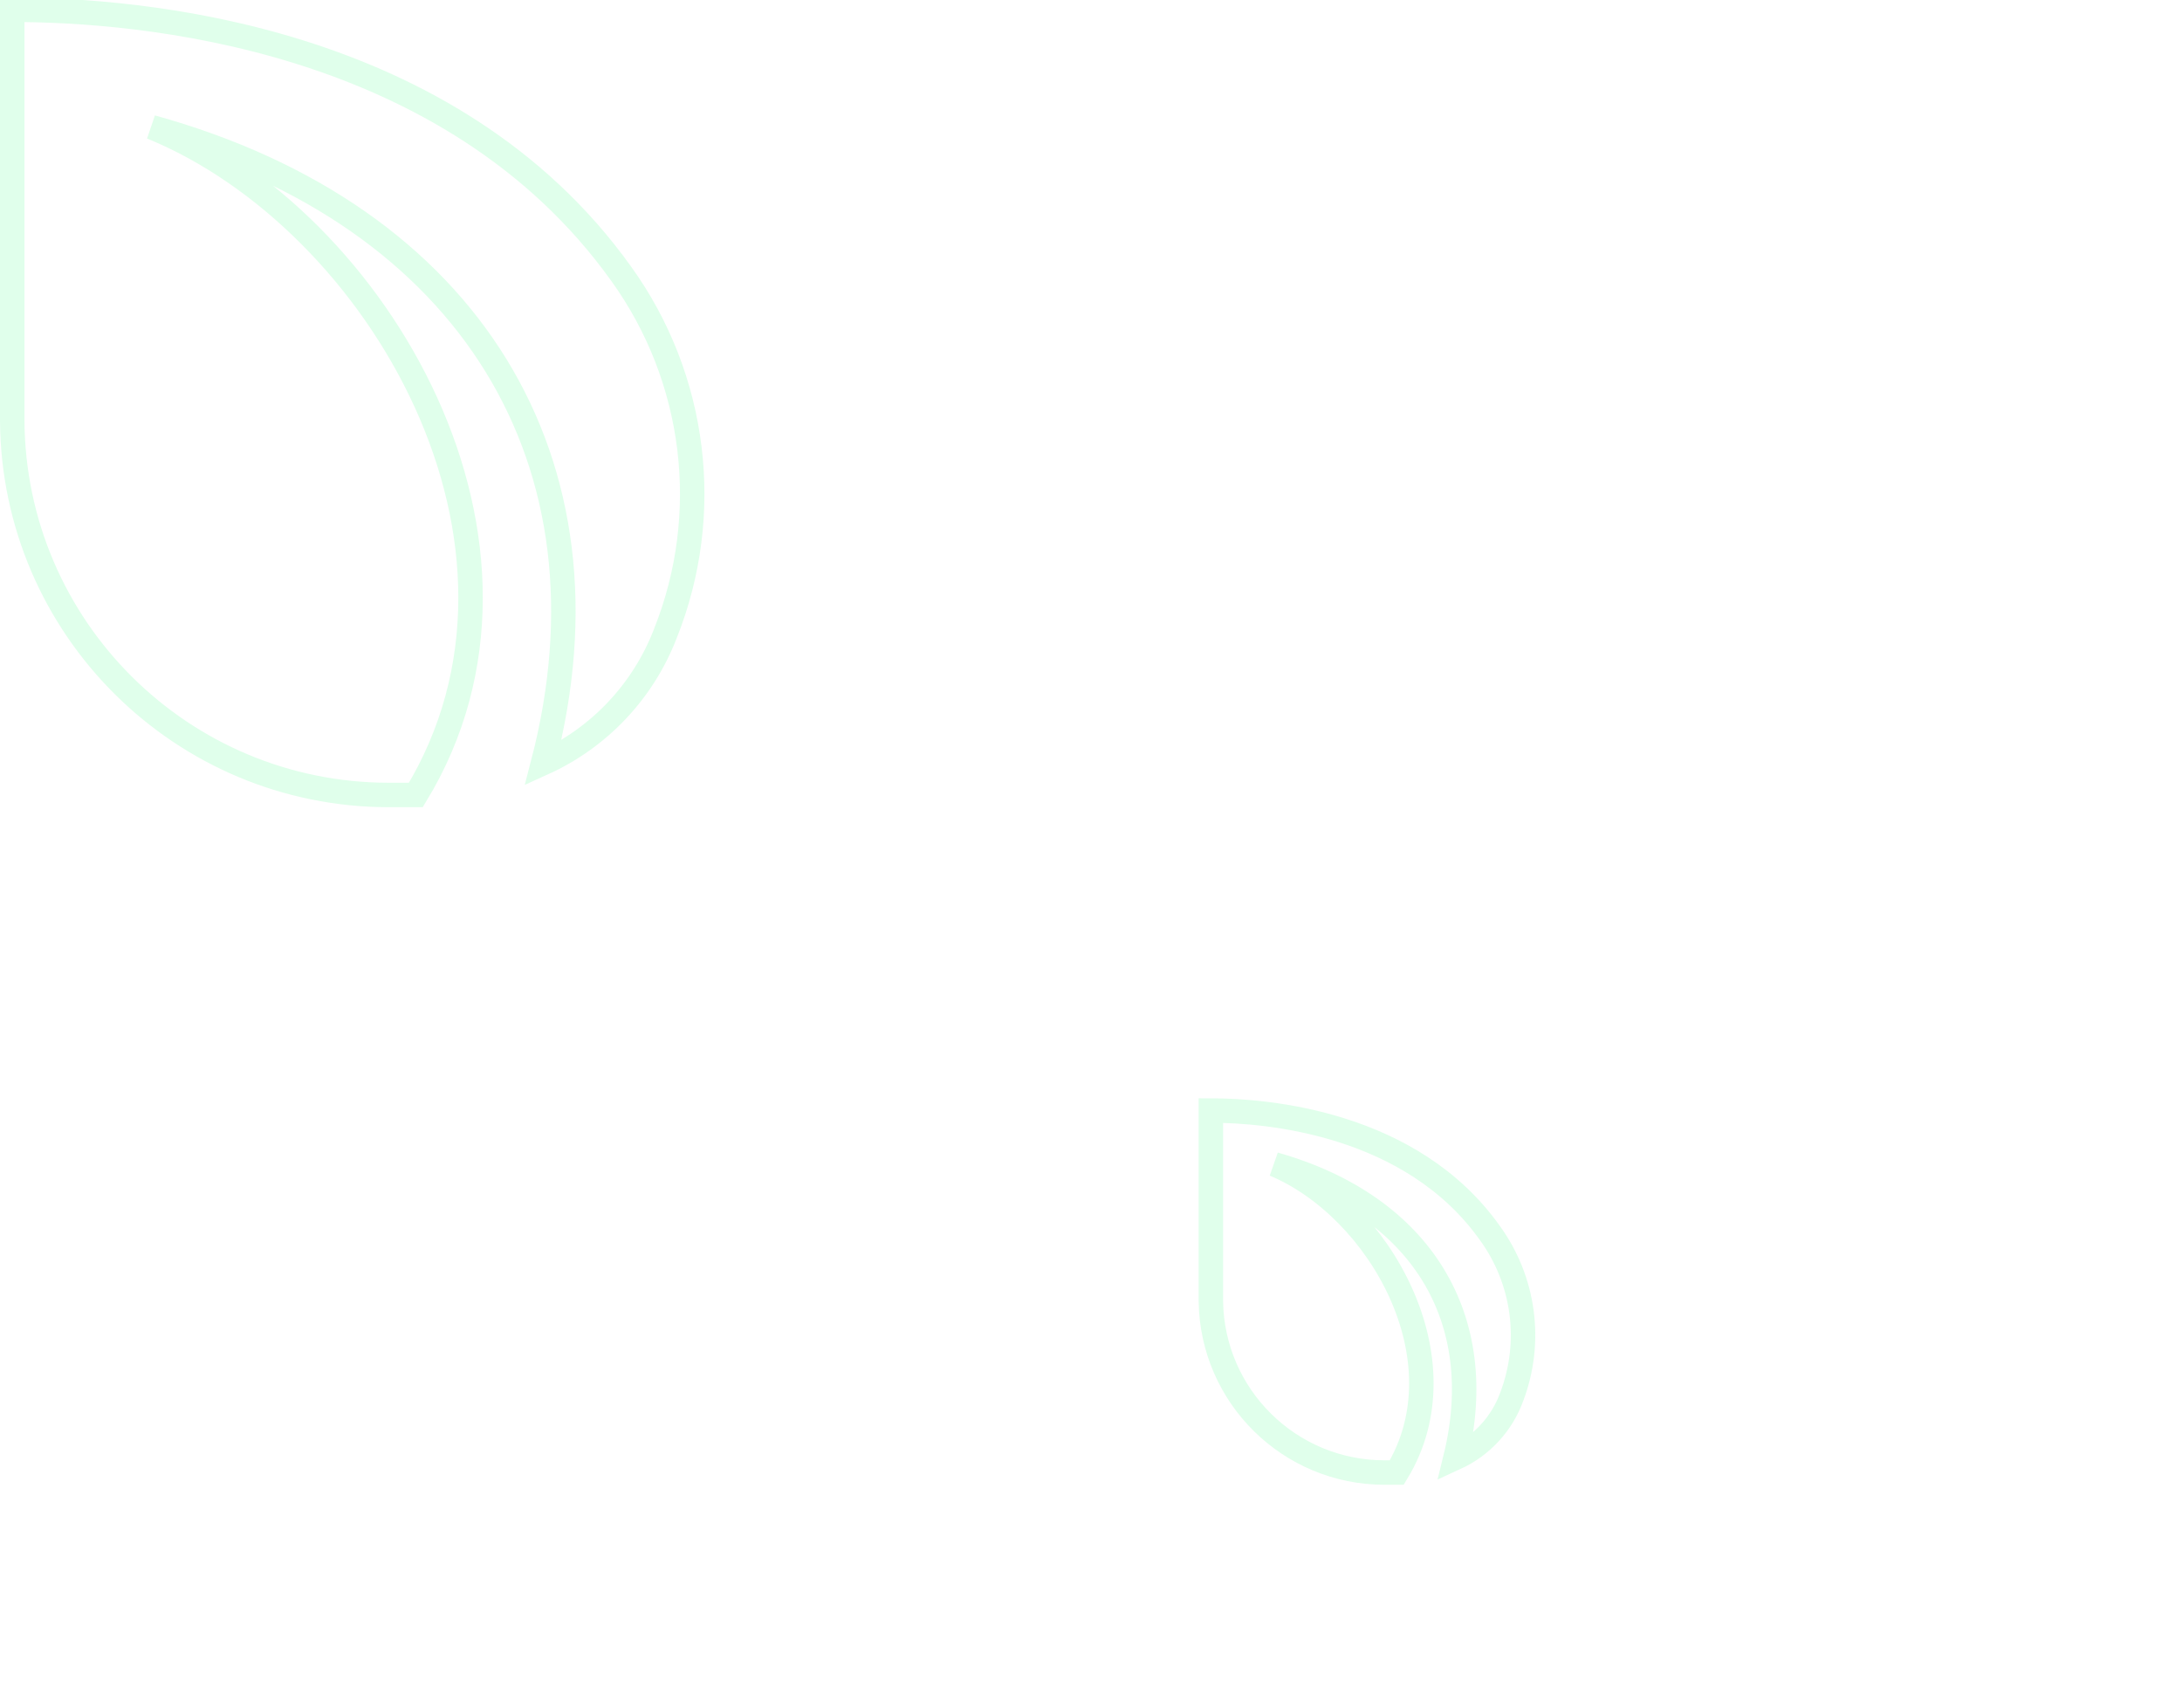
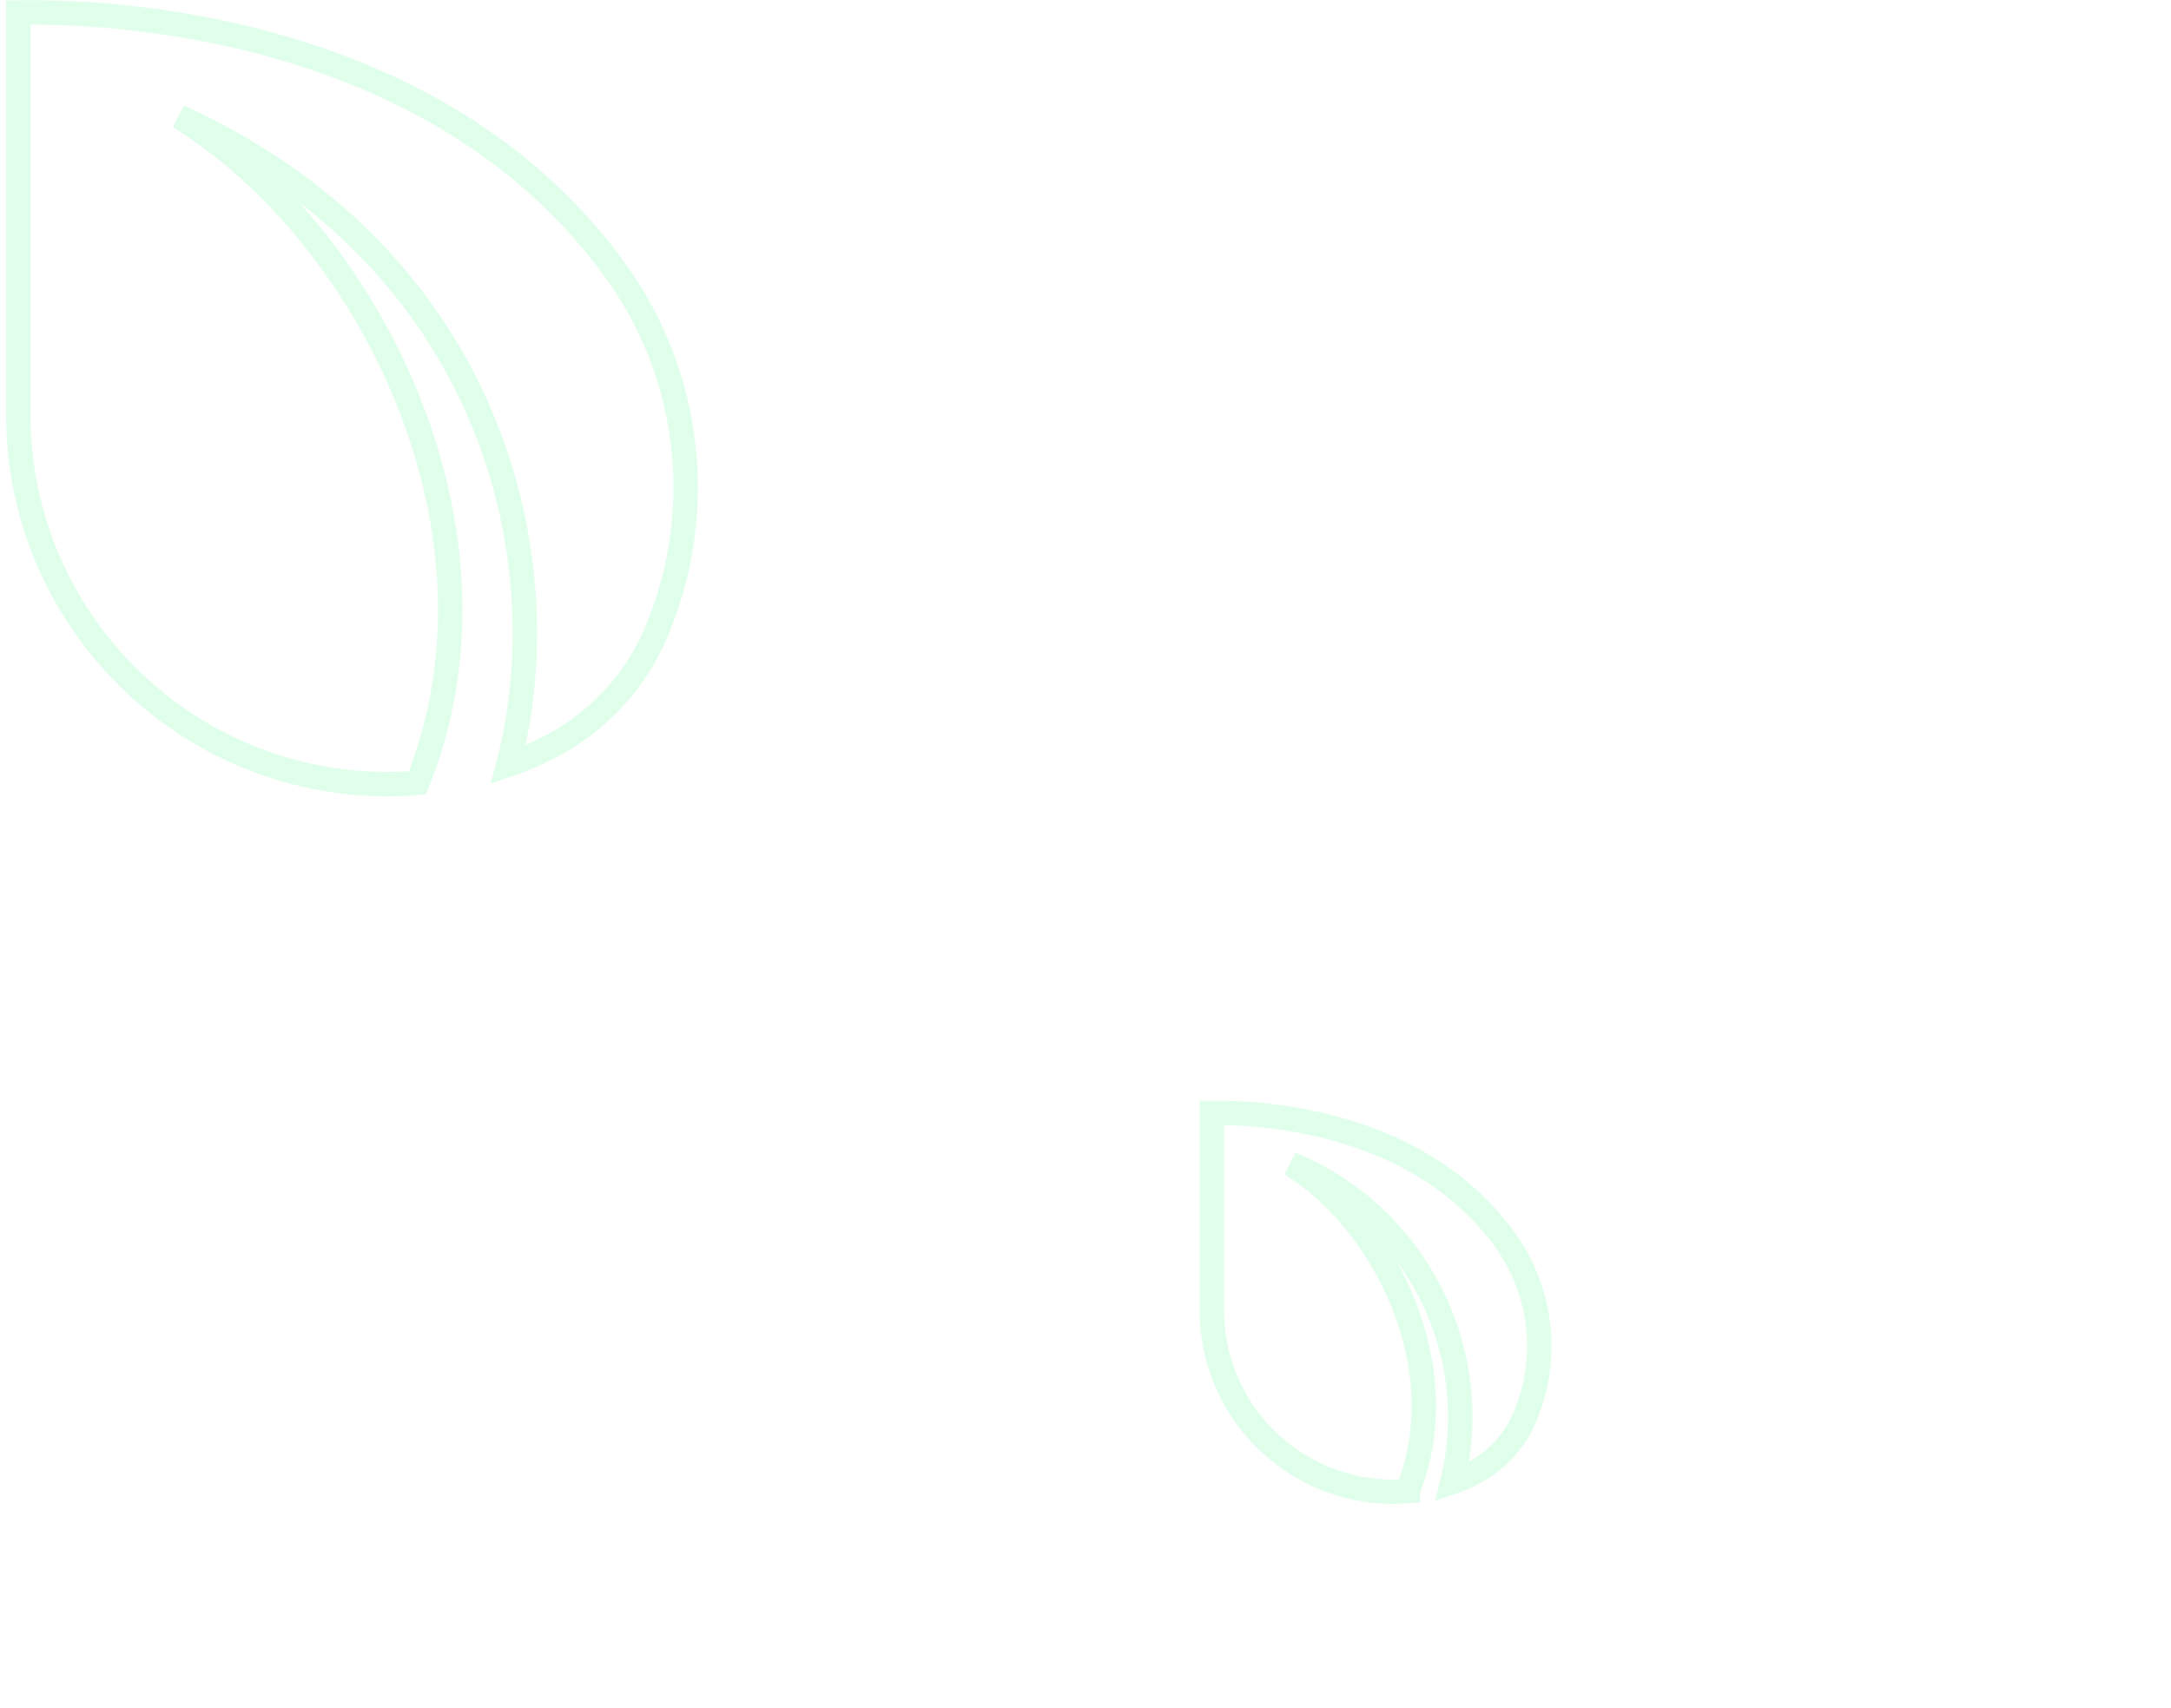
- <svg xmlns="http://www.w3.org/2000/svg" viewBox="3042.8 41.2 89.2 69.8">
+ <svg xmlns="http://www.w3.org/2000/svg" viewBox="3043 41 89 70">
  <defs>
    <style>.cls-1{fill:none;stroke:rgba(103,255,156,.2);fill-rule:evenodd}</style>
  </defs>
  <g id="Group_3" data-name="Group 3" transform="translate(2700)">
-     <path id="Path_7" data-name="Path 7" class="cls-1" d="M1019 53.5h-1.1a15.4 15.4 0 0 1-15.4-15.3V21.4c5.1 0 17.9 1 24.9 10.8a15.4 15.4 0 0 1 1.8 14.7 9.6 9.6 0 0 1-5 5.3c3.2-12.3-3-22.4-16-26 9.3 3.8 17 17.1 10.8 27.3z" transform="translate(-659.2 20.2)" />
-     <path id="Path_11" data-name="Path 11" class="cls-1" d="M1010 36.2h-.4a7.1 7.1 0 0 1-7.1-7v-7.8c2.3 0 8.2.5 11.4 5a7.1 7.1 0 0 1 .9 6.7 4.4 4.4 0 0 1-2.3 2.5c1.4-5.7-1.4-10.3-7.4-12 4.3 1.8 7.8 8 5 12.6z" transform="translate(-610.2 65.2)" />
+     <path id="Path_15" data-name="Path 15" class="cls-1" d="M2751.41 3997.25c-.52.04-.94.05-1.2.05a15.16 15.16 0 0 1-15.16-15.16v-16.48c5.08-.08 17.61 1.02 24.52 10.64a15.17 15.17 0 0 1 1.77 14.43 9.41 9.41 0 0 1-4.7 5.14 11.93 11.93 0 0 1-1.5.63c2.21-8.45-.67-20.7-13.5-26.57 7.79 4.82 13.94 16.97 9.77 27.32z" transform="translate(-2391.3 -3924.15)" />
+     <path id="Path_16" data-name="Path 16" class="cls-1" d="M2743.08 3981.16l-.6.03a7.44 7.44 0 0 1-7.43-7.45v-8.08c2.49-.04 8.64.5 12.03 5.22a7.45 7.45 0 0 1 .87 7.08 4.62 4.62 0 0 1-2.3 2.52 5.81 5.81 0 0 1-.74.31 11.22 11.22 0 0 0-6.62-13.04c3.82 2.36 6.83 8.33 4.79 13.4z" transform="translate(-2342.37 -3879.03)" />
  </g>
</svg>
